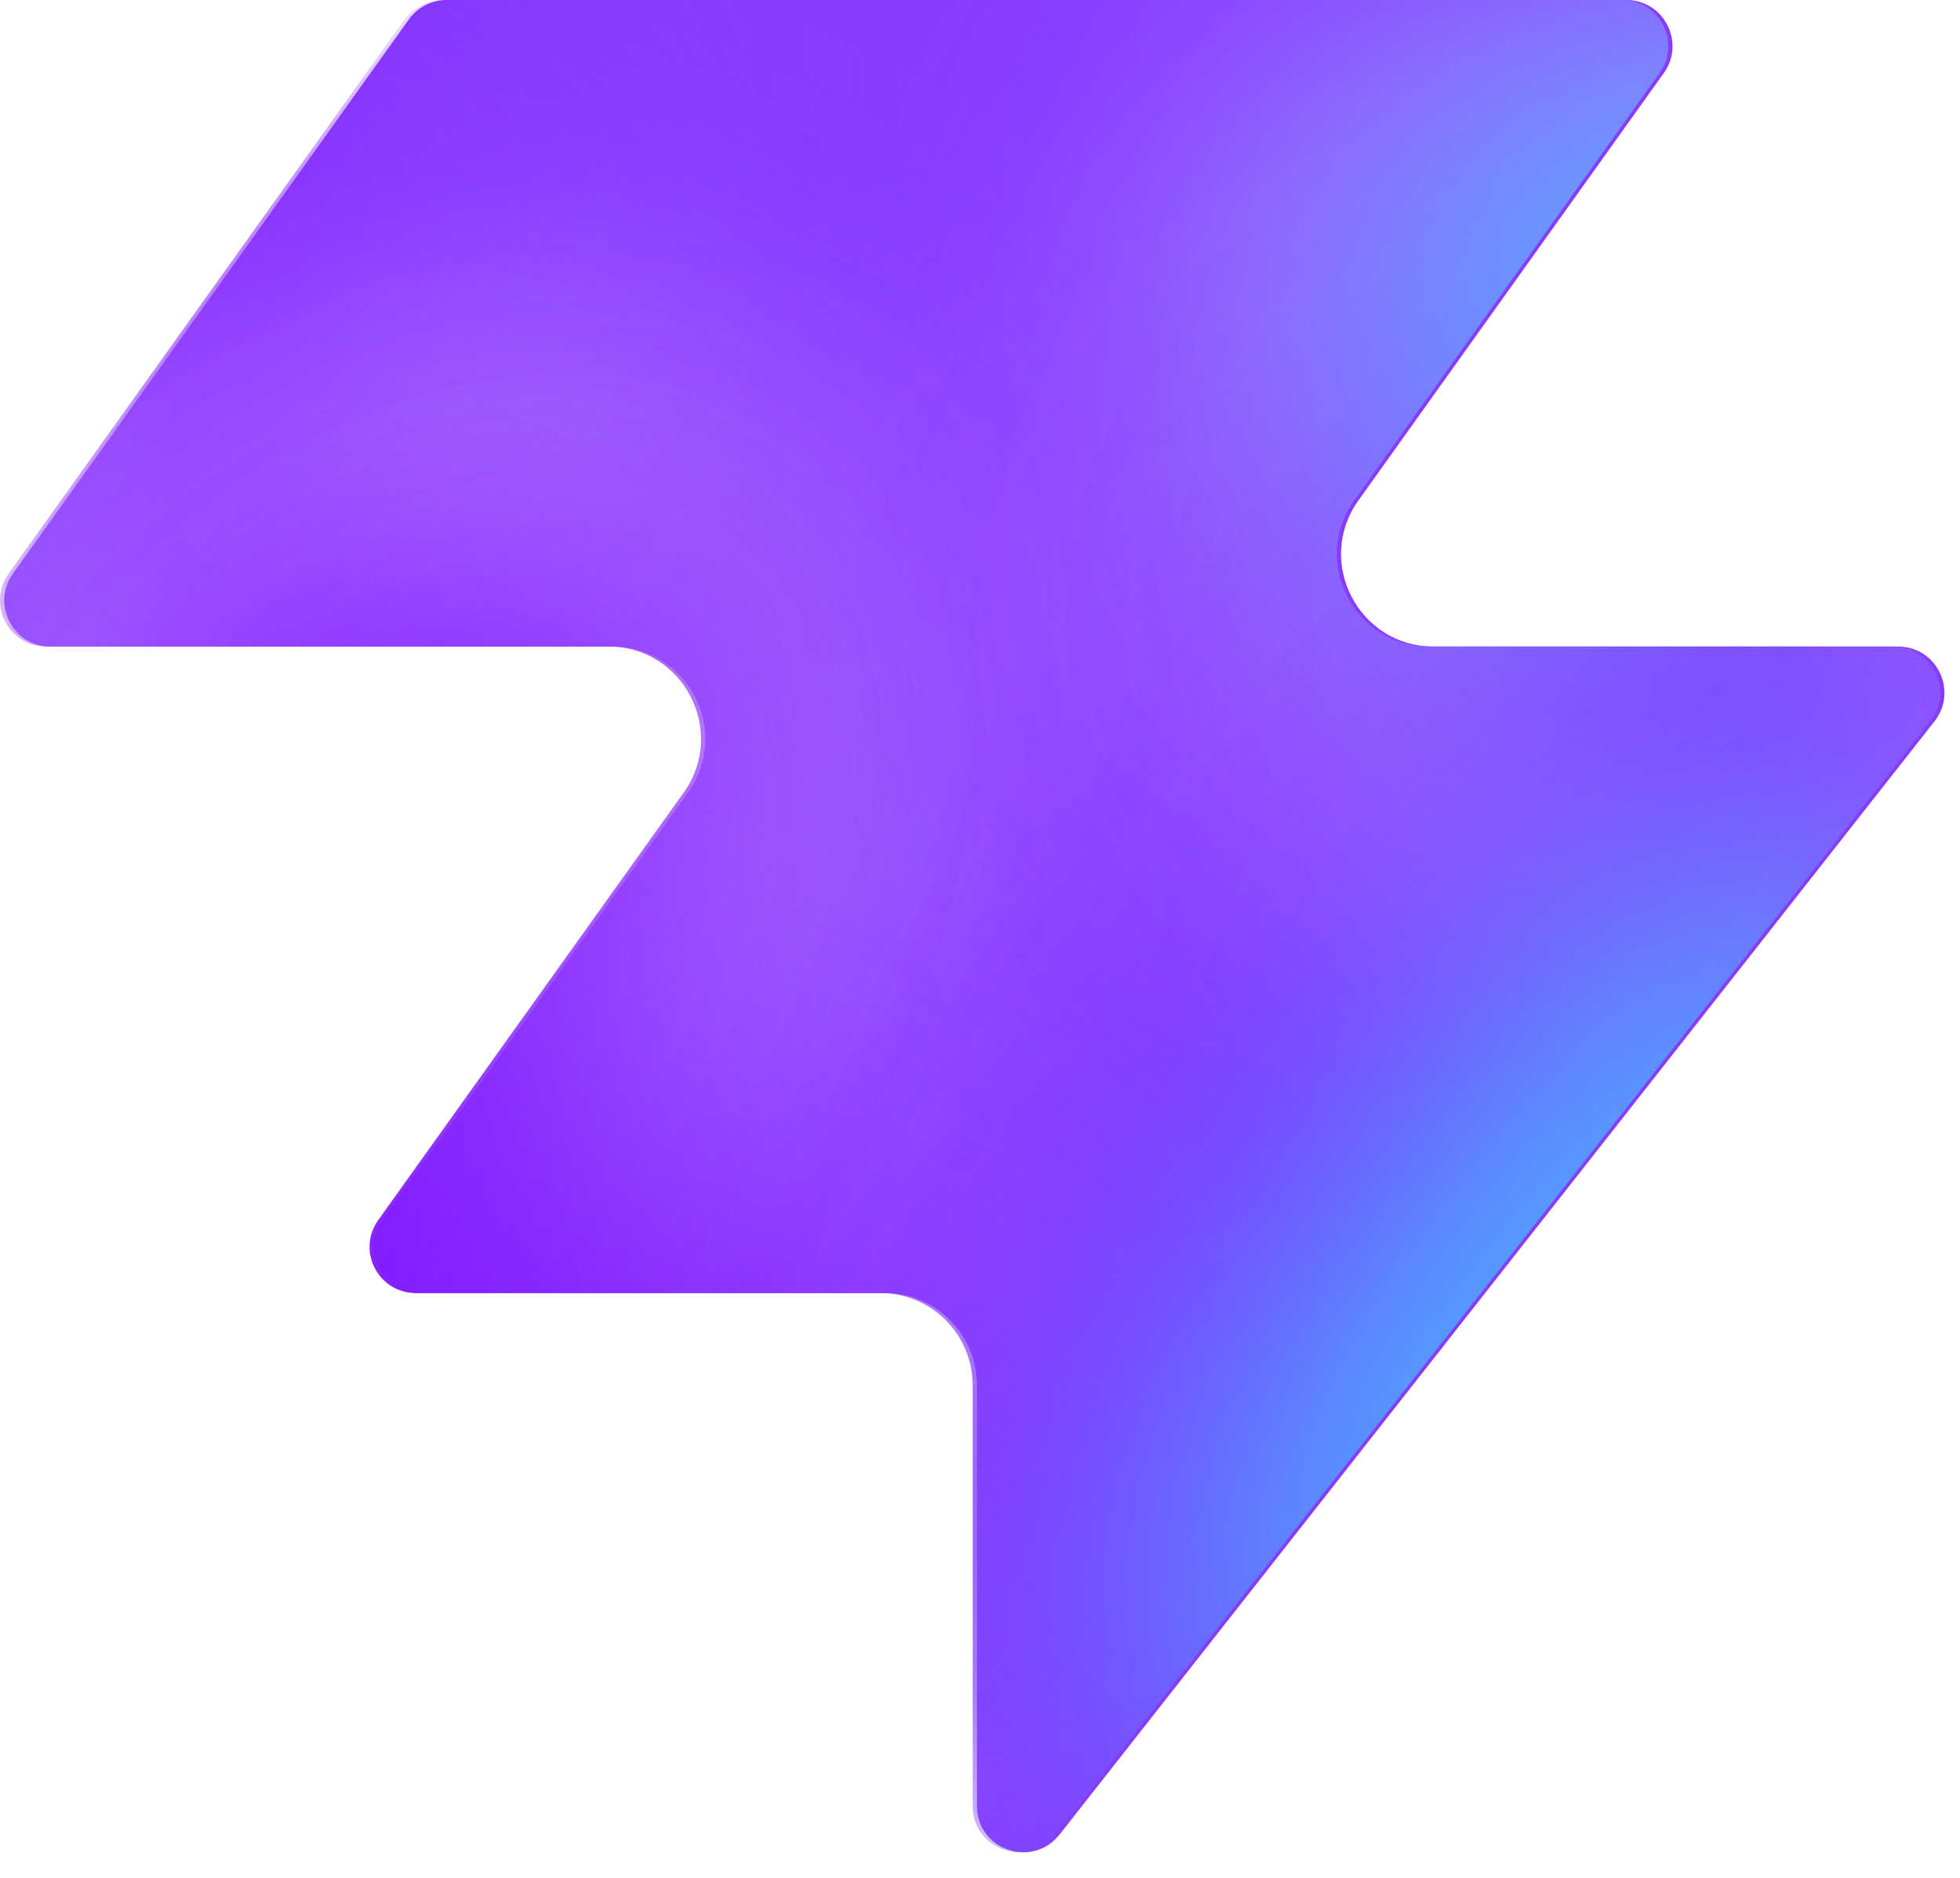
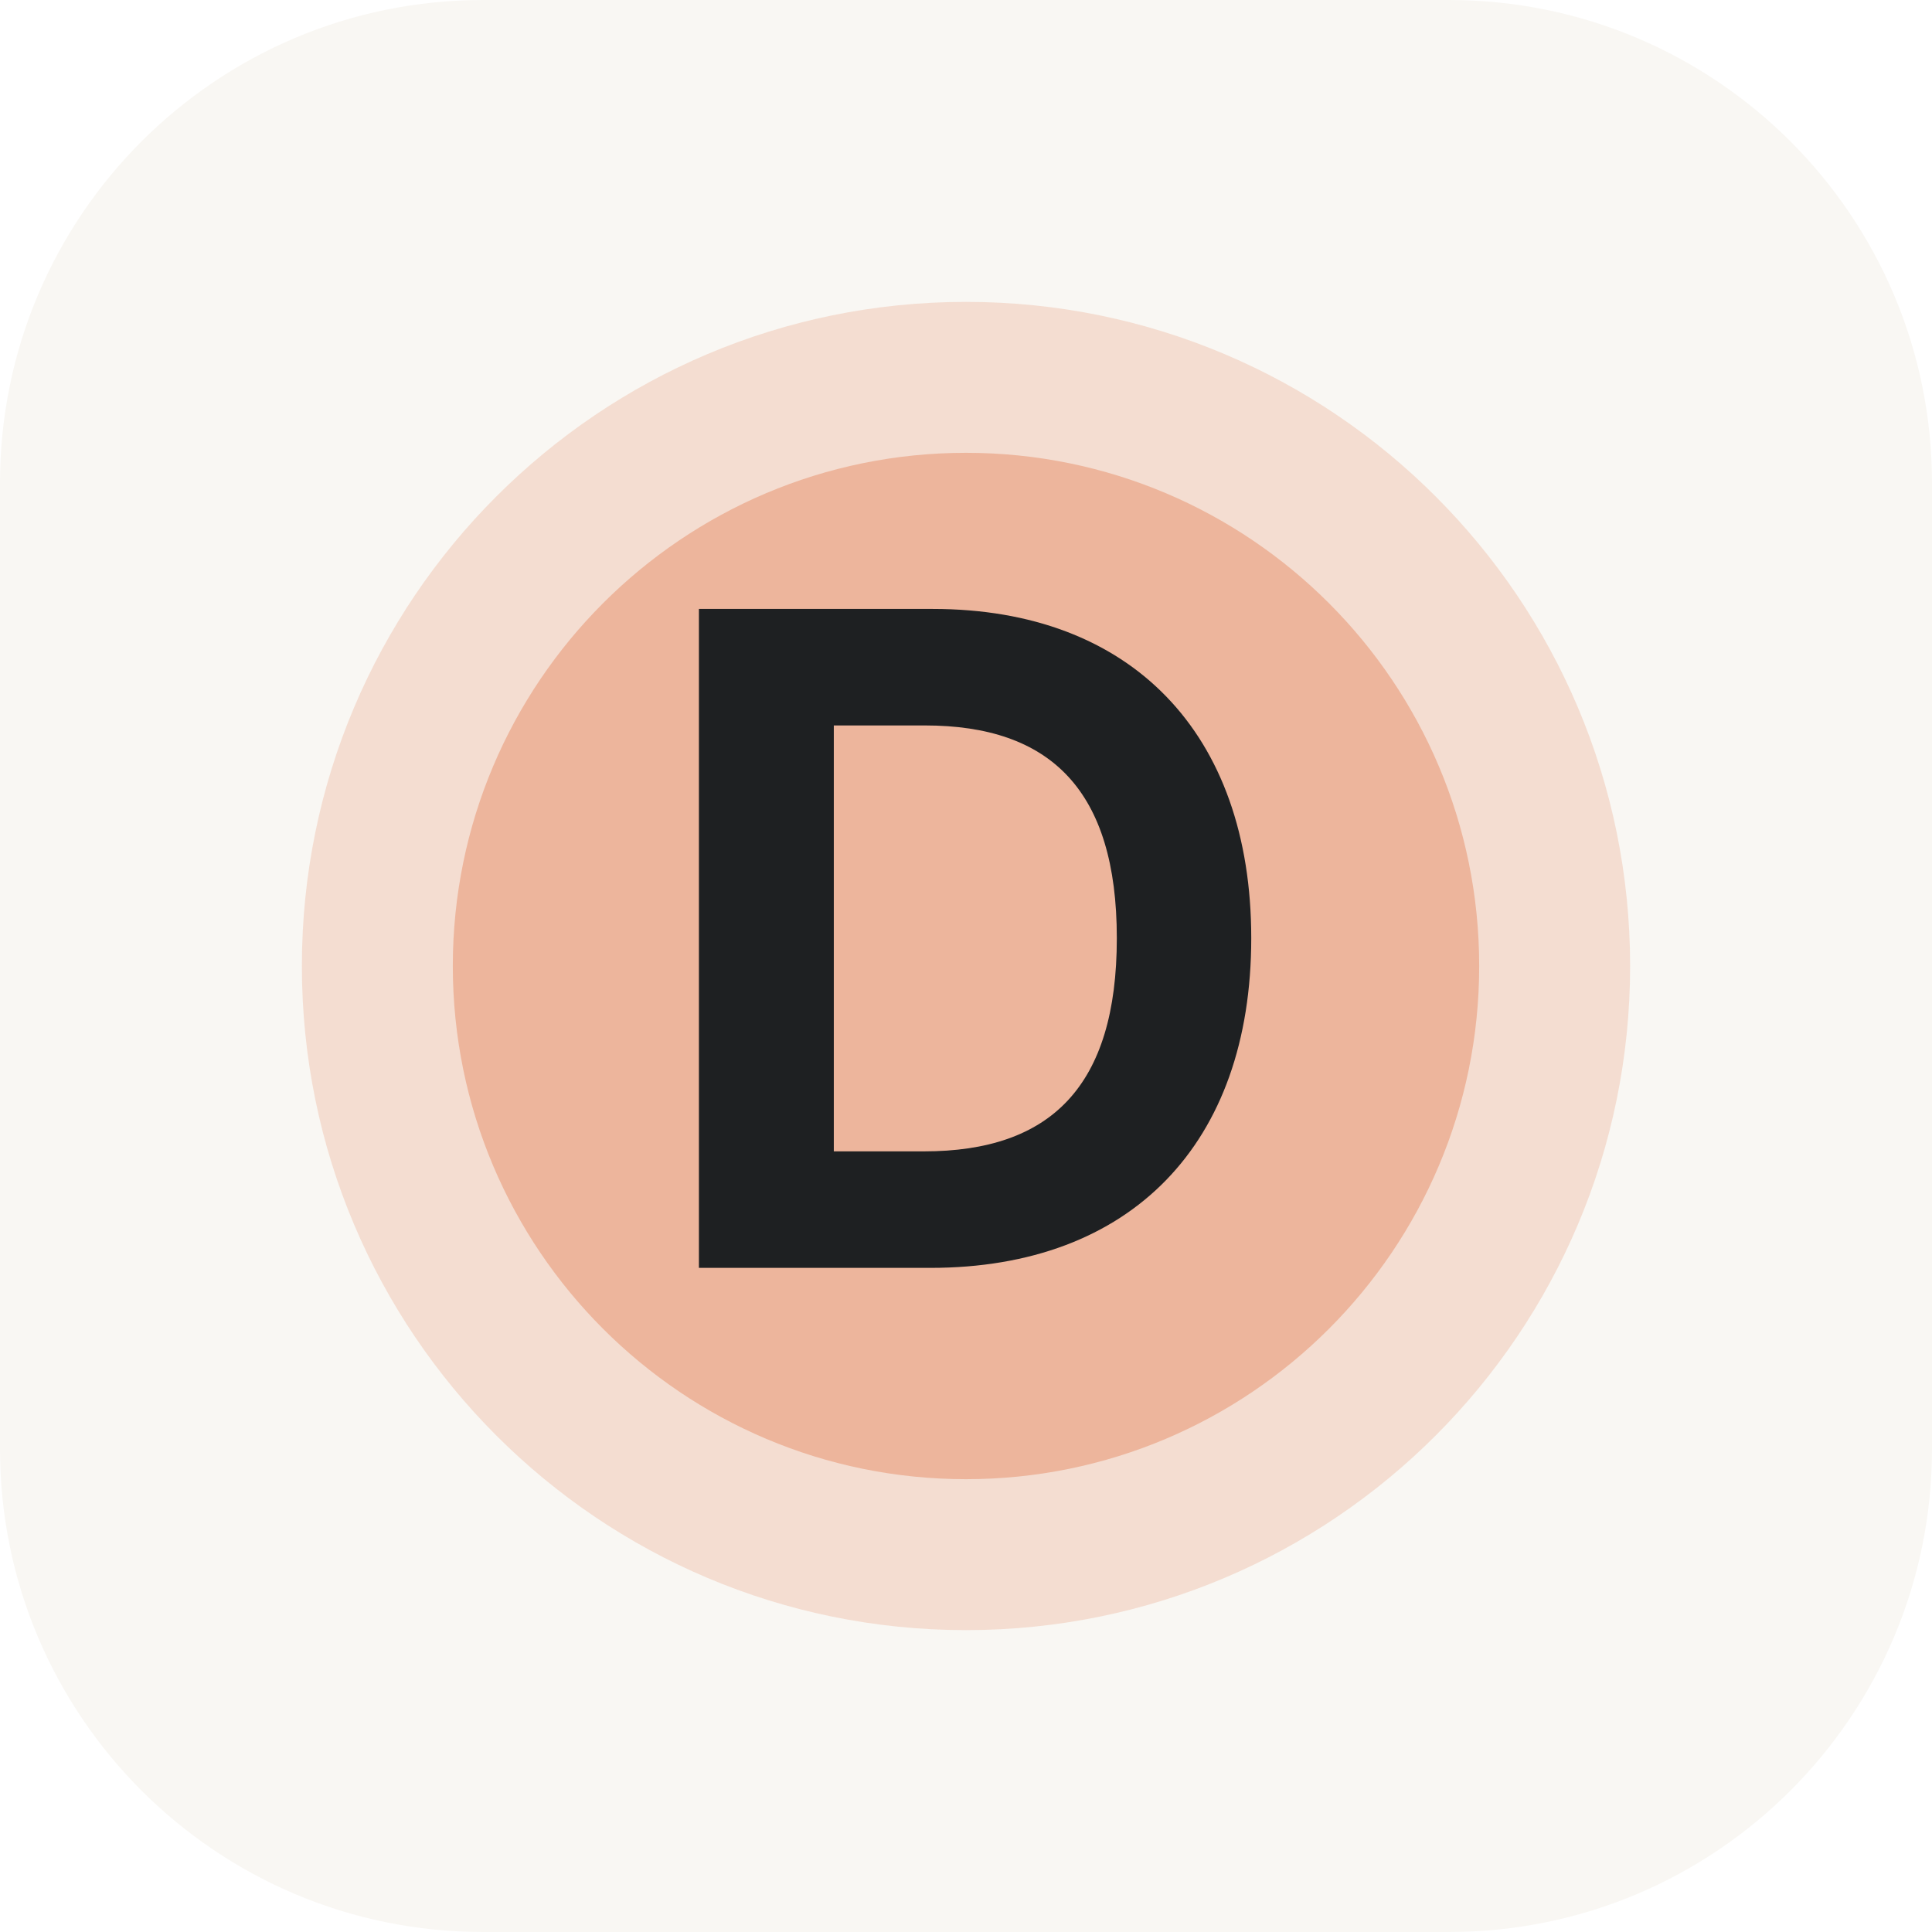
- <svg xmlns="http://www.w3.org/2000/svg" width="48" height="46" fill="none" viewBox="0 0 48 46">
-   <path fill="#863bff" d="M25.946 44.938c-.664.845-2.021.375-2.021-.698V33.937a2.26 2.26 0 0 0-2.262-2.262H10.287c-.92 0-1.456-1.04-.92-1.788l7.48-10.471c1.07-1.497 0-3.578-1.842-3.578H1.237c-.92 0-1.456-1.04-.92-1.788L10.013.474c.214-.297.556-.474.92-.474h28.894c.92 0 1.456 1.04.92 1.788l-7.48 10.471c-1.07 1.498 0 3.579 1.842 3.579h11.377c.943 0 1.473 1.088.89 1.83L25.947 44.94z" style="fill:#863bff;fill:color(display-p3 .525 .23 1);fill-opacity:1" />
-   <mask id="a" width="48" height="46" x="0" y="0" maskUnits="userSpaceOnUse" style="mask-type:alpha">
-     <path fill="#000" d="M25.842 44.938c-.664.844-2.021.375-2.021-.698V33.937a2.26 2.26 0 0 0-2.262-2.262H10.183c-.92 0-1.456-1.04-.92-1.788l7.48-10.471c1.07-1.498 0-3.579-1.842-3.579H1.133c-.92 0-1.456-1.04-.92-1.787L9.91.473c.214-.297.556-.474.92-.474h28.894c.92 0 1.456 1.04.92 1.788l-7.48 10.471c-1.07 1.498 0 3.578 1.842 3.578h11.377c.943 0 1.473 1.088.89 1.832L25.843 44.94z" style="fill:#000;fill-opacity:1" />
-   </mask>
-   <g mask="url(#a)">
-     <g filter="url(#b)">
-       <ellipse cx="5.508" cy="14.704" fill="#ede6ff" rx="5.508" ry="14.704" style="fill:#ede6ff;fill:color(display-p3 .927 .903 1);fill-opacity:1" transform="matrix(.00324 1 1 -.00324 -4.47 31.516)" />
-     </g>
-     <g filter="url(#c)">
-       <ellipse cx="10.399" cy="29.851" fill="#ede6ff" rx="10.399" ry="29.851" style="fill:#ede6ff;fill:color(display-p3 .927 .903 1);fill-opacity:1" transform="matrix(.00324 1 1 -.00324 -39.328 7.883)" />
-     </g>
-     <g filter="url(#d)">
-       <ellipse cx="5.508" cy="30.487" fill="#7e14ff" rx="5.508" ry="30.487" style="fill:#7e14ff;fill:color(display-p3 .492 .077 1);fill-opacity:1" transform="rotate(89.814 -25.913 -14.639)scale(1 -1)" />
-     </g>
-     <g filter="url(#e)">
-       <ellipse cx="5.508" cy="30.599" fill="#7e14ff" rx="5.508" ry="30.599" style="fill:#7e14ff;fill:color(display-p3 .492 .077 1);fill-opacity:1" transform="rotate(89.814 -32.644 -3.334)scale(1 -1)" />
-     </g>
-     <g filter="url(#f)">
-       <ellipse cx="5.508" cy="30.599" fill="#7e14ff" rx="5.508" ry="30.599" style="fill:#7e14ff;fill:color(display-p3 .492 .077 1);fill-opacity:1" transform="matrix(.00324 1 1 -.00324 -34.34 30.47)" />
-     </g>
-     <g filter="url(#g)">
-       <ellipse cx="14.072" cy="22.078" fill="#ede6ff" rx="14.072" ry="22.078" style="fill:#ede6ff;fill:color(display-p3 .927 .903 1);fill-opacity:1" transform="rotate(93.35 24.506 48.493)scale(-1 1)" />
-     </g>
-     <g filter="url(#h)">
-       <ellipse cx="3.47" cy="21.501" fill="#7e14ff" rx="3.47" ry="21.501" style="fill:#7e14ff;fill:color(display-p3 .492 .077 1);fill-opacity:1" transform="rotate(89.009 28.708 47.59)scale(-1 1)" />
-     </g>
-     <g filter="url(#i)">
-       <ellipse cx="3.47" cy="21.501" fill="#7e14ff" rx="3.47" ry="21.501" style="fill:#7e14ff;fill:color(display-p3 .492 .077 1);fill-opacity:1" transform="rotate(89.009 28.708 47.59)scale(-1 1)" />
-     </g>
-     <g filter="url(#j)">
-       <ellipse cx=".387" cy="8.972" fill="#7e14ff" rx="4.407" ry="29.108" style="fill:#7e14ff;fill:color(display-p3 .492 .077 1);fill-opacity:1" transform="rotate(39.51 .387 8.972)" />
-     </g>
-     <g filter="url(#k)">
-       <ellipse cx="47.523" cy="-6.092" fill="#7e14ff" rx="4.407" ry="29.108" style="fill:#7e14ff;fill:color(display-p3 .492 .077 1);fill-opacity:1" transform="rotate(37.892 47.523 -6.092)" />
-     </g>
-     <g filter="url(#l)">
-       <ellipse cx="41.412" cy="6.333" fill="#47bfff" rx="5.971" ry="9.665" style="fill:#47bfff;fill:color(display-p3 .28 .748 1);fill-opacity:1" transform="rotate(37.892 41.412 6.333)" />
-     </g>
-     <g filter="url(#m)">
-       <ellipse cx="-1.879" cy="38.332" fill="#7e14ff" rx="4.407" ry="29.108" style="fill:#7e14ff;fill:color(display-p3 .492 .077 1);fill-opacity:1" transform="rotate(37.892 -1.88 38.332)" />
-     </g>
-     <g filter="url(#n)">
-       <ellipse cx="-1.879" cy="38.332" fill="#7e14ff" rx="4.407" ry="29.108" style="fill:#7e14ff;fill:color(display-p3 .492 .077 1);fill-opacity:1" transform="rotate(37.892 -1.88 38.332)" />
-     </g>
-     <g filter="url(#o)">
-       <ellipse cx="35.651" cy="29.907" fill="#7e14ff" rx="4.407" ry="29.108" style="fill:#7e14ff;fill:color(display-p3 .492 .077 1);fill-opacity:1" transform="rotate(37.892 35.651 29.907)" />
-     </g>
-     <g filter="url(#p)">
-       <ellipse cx="38.418" cy="32.4" fill="#47bfff" rx="5.971" ry="15.297" style="fill:#47bfff;fill:color(display-p3 .28 .748 1);fill-opacity:1" transform="rotate(37.892 38.418 32.4)" />
-     </g>
-   </g>
-   <defs>
-     <filter id="b" width="60.045" height="41.654" x="-19.77" y="16.149" color-interpolation-filters="sRGB" filterUnits="userSpaceOnUse">
-       <feFlood flood-opacity="0" result="BackgroundImageFix" />
-       <feBlend in="SourceGraphic" in2="BackgroundImageFix" result="shape" />
-       <feGaussianBlur result="effect1_foregroundBlur_2002_17158" stdDeviation="7.659" />
-     </filter>
-     <filter id="c" width="90.34" height="51.437" x="-54.613" y="-7.533" color-interpolation-filters="sRGB" filterUnits="userSpaceOnUse">
-       <feFlood flood-opacity="0" result="BackgroundImageFix" />
-       <feBlend in="SourceGraphic" in2="BackgroundImageFix" result="shape" />
-       <feGaussianBlur result="effect1_foregroundBlur_2002_17158" stdDeviation="7.659" />
-     </filter>
-     <filter id="d" width="79.355" height="29.4" x="-49.64" y="2.03" color-interpolation-filters="sRGB" filterUnits="userSpaceOnUse">
-       <feFlood flood-opacity="0" result="BackgroundImageFix" />
-       <feBlend in="SourceGraphic" in2="BackgroundImageFix" result="shape" />
-       <feGaussianBlur result="effect1_foregroundBlur_2002_17158" stdDeviation="4.596" />
-     </filter>
-     <filter id="e" width="79.579" height="29.4" x="-45.045" y="20.029" color-interpolation-filters="sRGB" filterUnits="userSpaceOnUse">
-       <feFlood flood-opacity="0" result="BackgroundImageFix" />
-       <feBlend in="SourceGraphic" in2="BackgroundImageFix" result="shape" />
-       <feGaussianBlur result="effect1_foregroundBlur_2002_17158" stdDeviation="4.596" />
-     </filter>
-     <filter id="f" width="79.579" height="29.4" x="-43.513" y="21.178" color-interpolation-filters="sRGB" filterUnits="userSpaceOnUse">
-       <feFlood flood-opacity="0" result="BackgroundImageFix" />
-       <feBlend in="SourceGraphic" in2="BackgroundImageFix" result="shape" />
-       <feGaussianBlur result="effect1_foregroundBlur_2002_17158" stdDeviation="4.596" />
-     </filter>
-     <filter id="g" width="74.749" height="58.852" x="15.756" y="-17.901" color-interpolation-filters="sRGB" filterUnits="userSpaceOnUse">
-       <feFlood flood-opacity="0" result="BackgroundImageFix" />
-       <feBlend in="SourceGraphic" in2="BackgroundImageFix" result="shape" />
-       <feGaussianBlur result="effect1_foregroundBlur_2002_17158" stdDeviation="7.659" />
-     </filter>
-     <filter id="h" width="61.377" height="25.362" x="23.548" y="2.284" color-interpolation-filters="sRGB" filterUnits="userSpaceOnUse">
-       <feFlood flood-opacity="0" result="BackgroundImageFix" />
-       <feBlend in="SourceGraphic" in2="BackgroundImageFix" result="shape" />
-       <feGaussianBlur result="effect1_foregroundBlur_2002_17158" stdDeviation="4.596" />
-     </filter>
-     <filter id="i" width="61.377" height="25.362" x="23.548" y="2.284" color-interpolation-filters="sRGB" filterUnits="userSpaceOnUse">
-       <feFlood flood-opacity="0" result="BackgroundImageFix" />
-       <feBlend in="SourceGraphic" in2="BackgroundImageFix" result="shape" />
-       <feGaussianBlur result="effect1_foregroundBlur_2002_17158" stdDeviation="4.596" />
-     </filter>
-     <filter id="j" width="56.045" height="63.649" x="-27.636" y="-22.853" color-interpolation-filters="sRGB" filterUnits="userSpaceOnUse">
-       <feFlood flood-opacity="0" result="BackgroundImageFix" />
-       <feBlend in="SourceGraphic" in2="BackgroundImageFix" result="shape" />
-       <feGaussianBlur result="effect1_foregroundBlur_2002_17158" stdDeviation="4.596" />
-     </filter>
-     <filter id="k" width="54.814" height="64.646" x="20.116" y="-38.415" color-interpolation-filters="sRGB" filterUnits="userSpaceOnUse">
-       <feFlood flood-opacity="0" result="BackgroundImageFix" />
-       <feBlend in="SourceGraphic" in2="BackgroundImageFix" result="shape" />
-       <feGaussianBlur result="effect1_foregroundBlur_2002_17158" stdDeviation="4.596" />
-     </filter>
-     <filter id="l" width="33.541" height="35.313" x="24.641" y="-11.323" color-interpolation-filters="sRGB" filterUnits="userSpaceOnUse">
-       <feFlood flood-opacity="0" result="BackgroundImageFix" />
-       <feBlend in="SourceGraphic" in2="BackgroundImageFix" result="shape" />
-       <feGaussianBlur result="effect1_foregroundBlur_2002_17158" stdDeviation="4.596" />
-     </filter>
-     <filter id="m" width="54.814" height="64.646" x="-29.286" y="6.009" color-interpolation-filters="sRGB" filterUnits="userSpaceOnUse">
-       <feFlood flood-opacity="0" result="BackgroundImageFix" />
-       <feBlend in="SourceGraphic" in2="BackgroundImageFix" result="shape" />
-       <feGaussianBlur result="effect1_foregroundBlur_2002_17158" stdDeviation="4.596" />
-     </filter>
-     <filter id="n" width="54.814" height="64.646" x="-29.286" y="6.009" color-interpolation-filters="sRGB" filterUnits="userSpaceOnUse">
-       <feFlood flood-opacity="0" result="BackgroundImageFix" />
-       <feBlend in="SourceGraphic" in2="BackgroundImageFix" result="shape" />
-       <feGaussianBlur result="effect1_foregroundBlur_2002_17158" stdDeviation="4.596" />
-     </filter>
-     <filter id="o" width="54.814" height="64.646" x="8.244" y="-2.416" color-interpolation-filters="sRGB" filterUnits="userSpaceOnUse">
-       <feFlood flood-opacity="0" result="BackgroundImageFix" />
-       <feBlend in="SourceGraphic" in2="BackgroundImageFix" result="shape" />
-       <feGaussianBlur result="effect1_foregroundBlur_2002_17158" stdDeviation="4.596" />
-     </filter>
-     <filter id="p" width="39.409" height="43.623" x="18.713" y="10.588" color-interpolation-filters="sRGB" filterUnits="userSpaceOnUse">
-       <feFlood flood-opacity="0" result="BackgroundImageFix" />
-       <feBlend in="SourceGraphic" in2="BackgroundImageFix" result="shape" />
-       <feGaussianBlur result="effect1_foregroundBlur_2002_17158" stdDeviation="4.596" />
-     </filter>
-   </defs>
+ <svg xmlns="http://www.w3.org/2000/svg" viewBox="0 0 64 64" width="64" height="64">
+   <rect width="64" height="64" rx="16" fill="#f9f7f3" />
+   <circle cx="32" cy="32" r="22" fill="rgba(224,106,59,0.18)" />
+   <circle cx="32" cy="32" r="17" fill="rgba(224,106,59,0.35)" />
+   <text x="32" y="42" font-family="Inter, system-ui, sans-serif" font-size="30" font-weight="700" fill="#1e2022" text-anchor="middle">D</text>
</svg>
